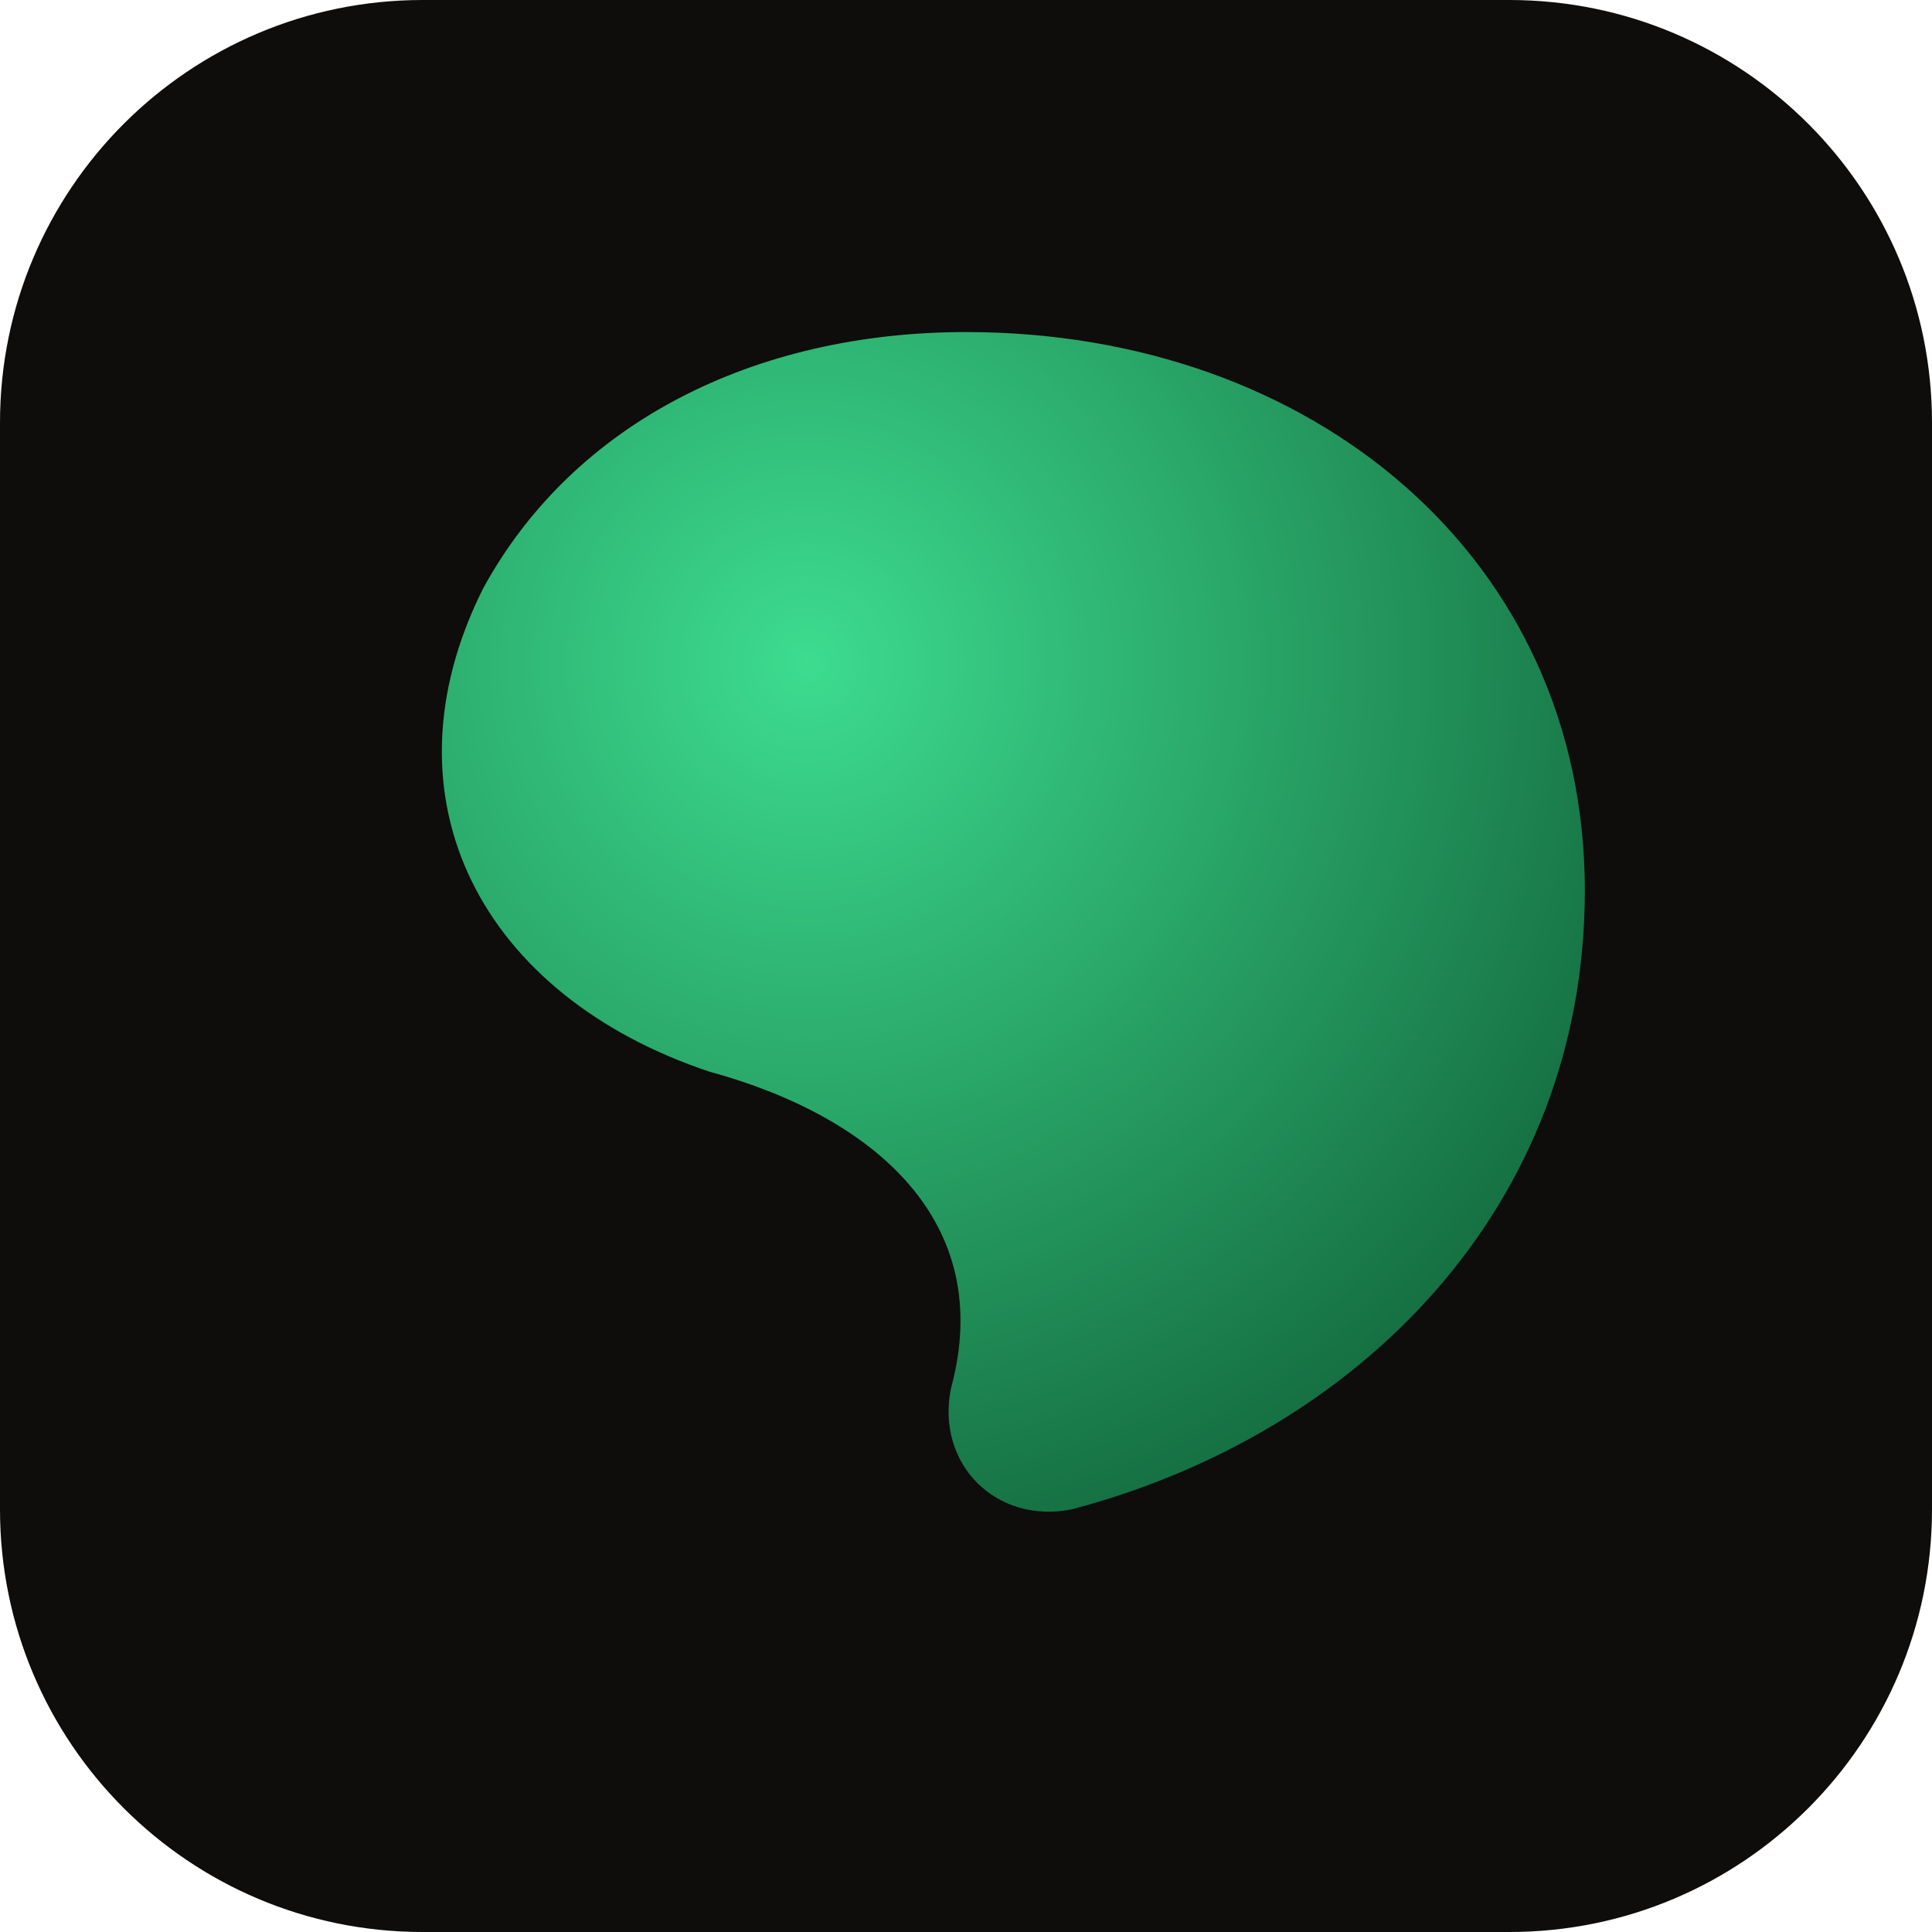
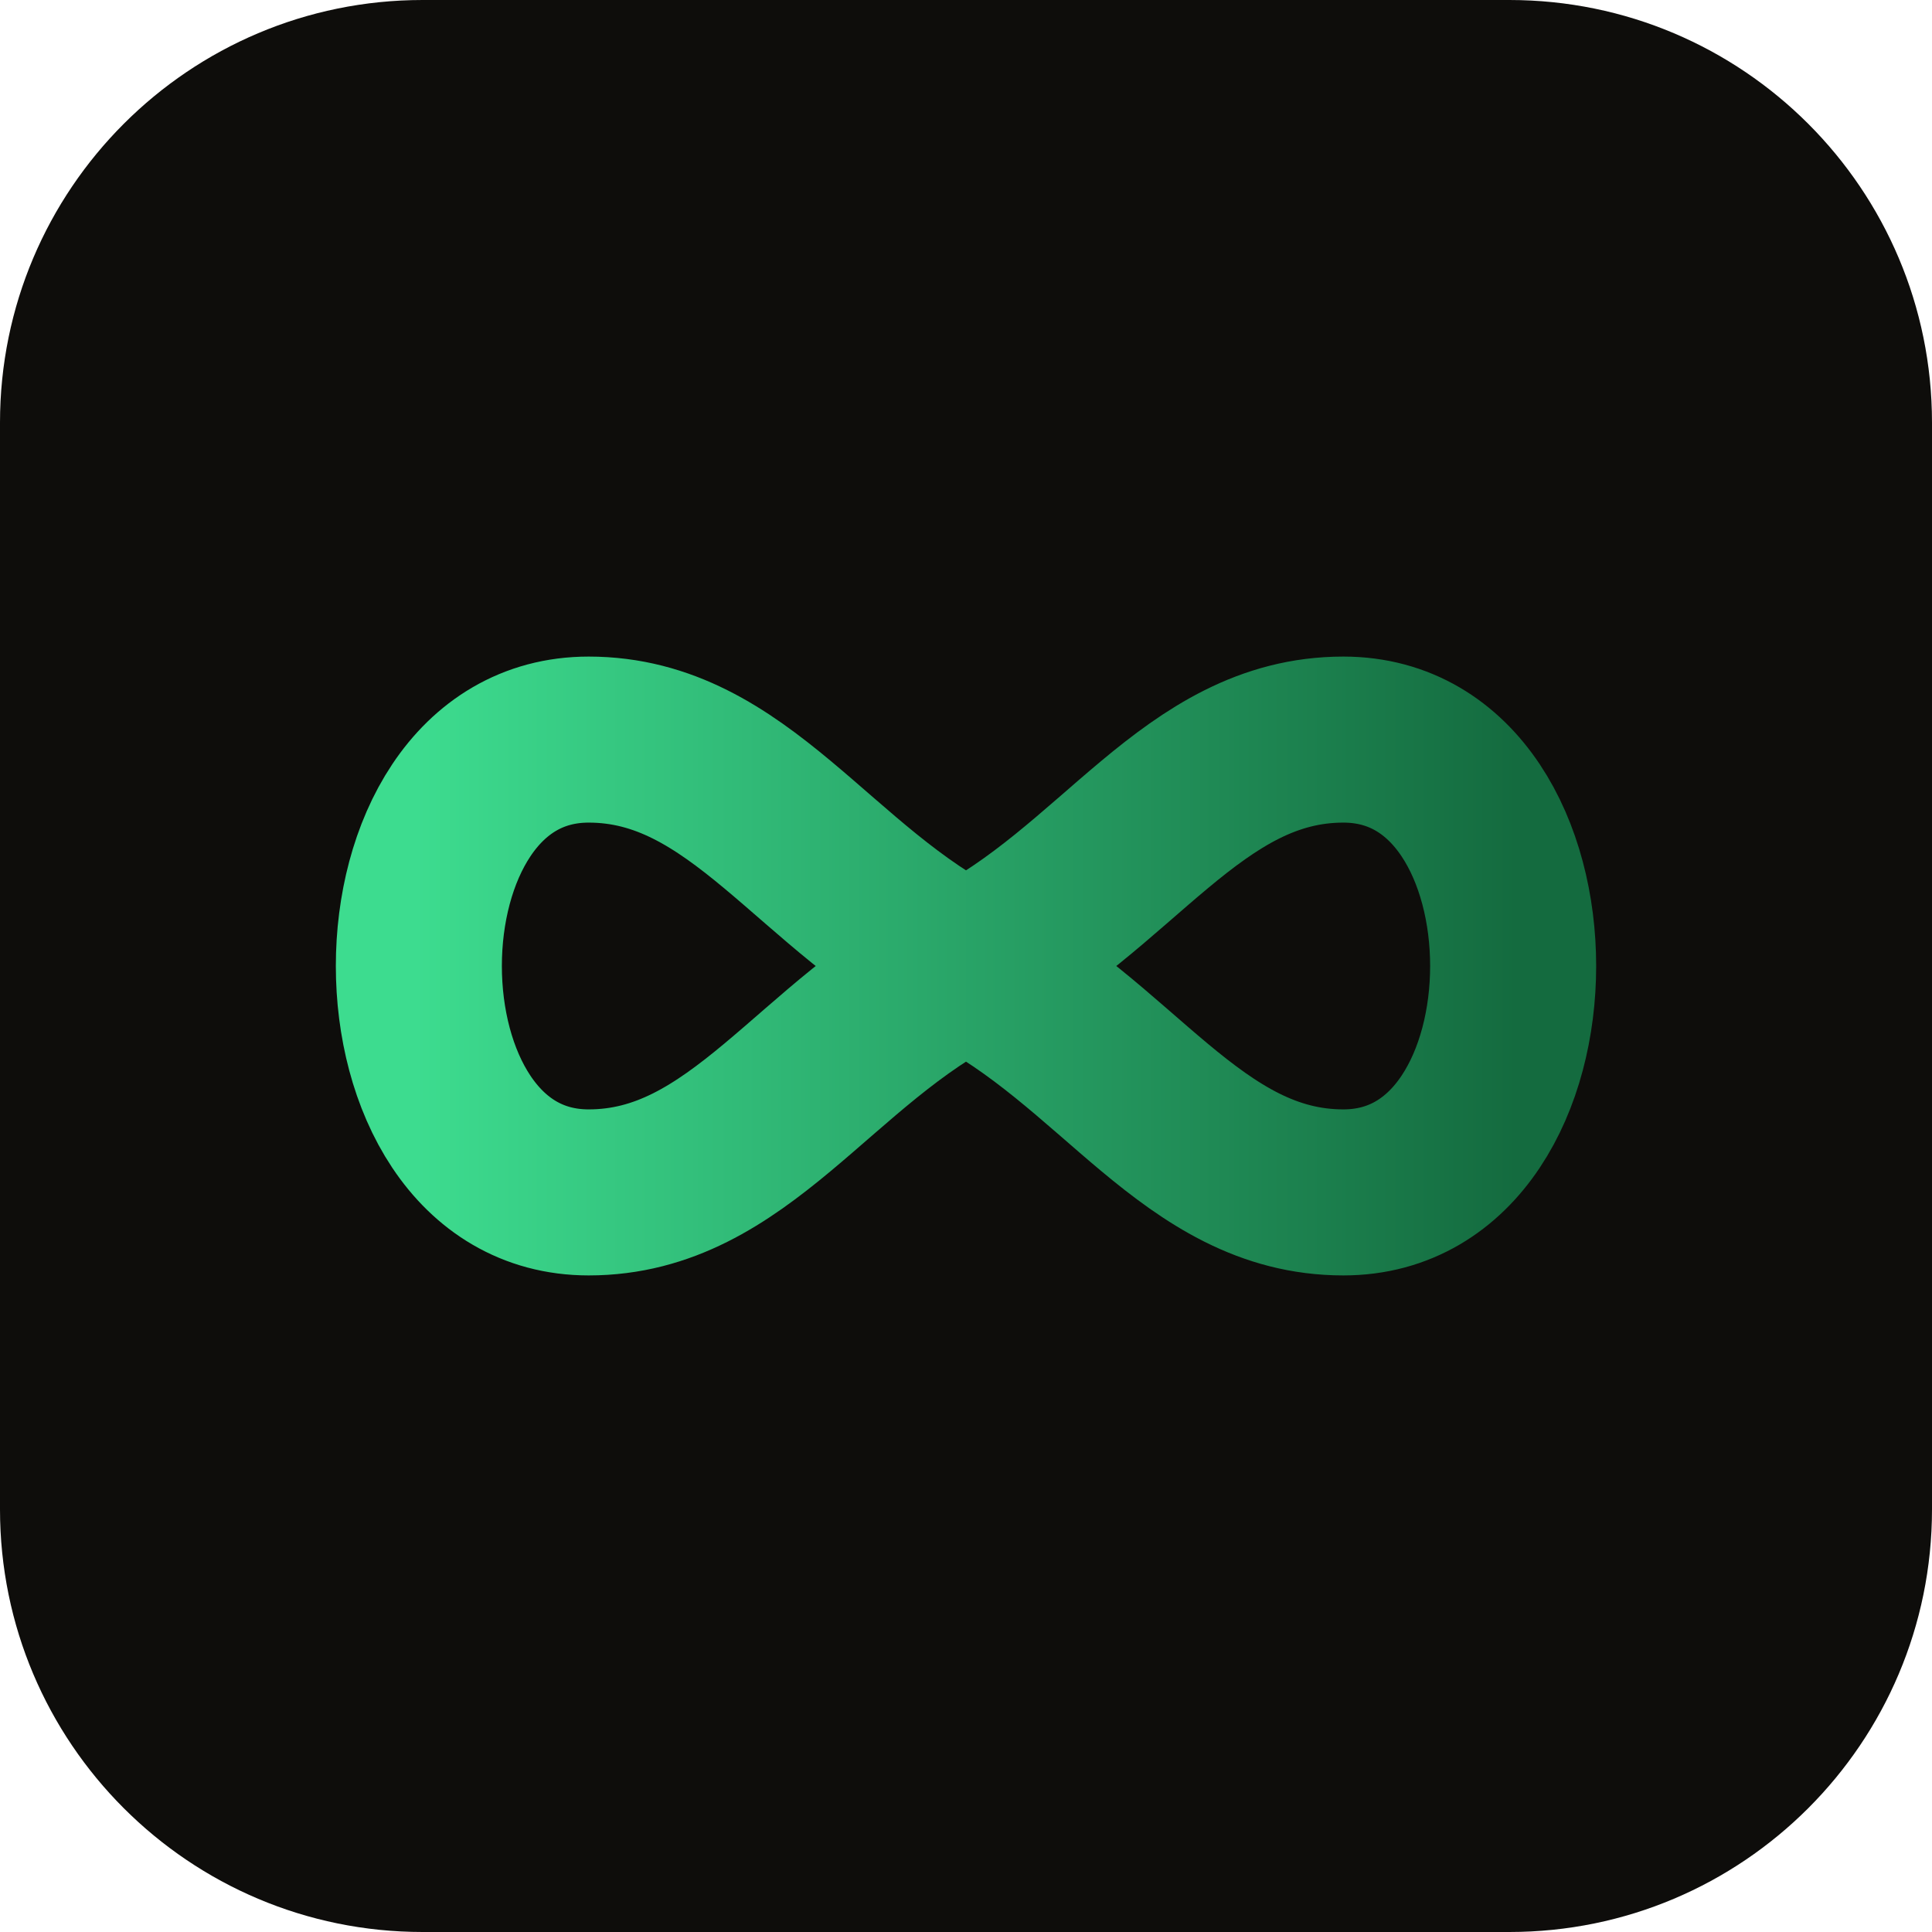
<svg xmlns="http://www.w3.org/2000/svg" viewBox="0 0 128 128">
  <defs>
-     <radialGradient id="g" cx="32%" cy="28%" r="80%">
+     <linearGradient id="g" x1="0%" y1="0%" x2="100%" y2="0%">
      <stop offset="0%" stop-color="#3ddc8f" />
      <stop offset="100%" stop-color="#146b3f" />
-     </radialGradient>
+     </linearGradient>
  </defs>
  <rect width="128" height="128" rx="28" fill="#0e0d0b" />
-   <path d="M64 22c23 0 41 15 41 37 0 21-15 36-34 41-5 1-9-3-8-8 3-11-5-18-16-21-15-5-22-18-15-32 6-11 18-17 32-17Z" fill="url(#g)" />
+   <path transform="translate(14,39)" d="M 25 10 C 10 10 10 40 25 40 C 35 40 40 30 50 25 C 60 20 65 10 75 10 C 90 10 90 40 75 40 C 65 40 60 30 50 25 C 40 20 35 10 25 10 Z" fill="none" stroke="url(#g)" stroke-width="11" stroke-linecap="round" />
</svg>
